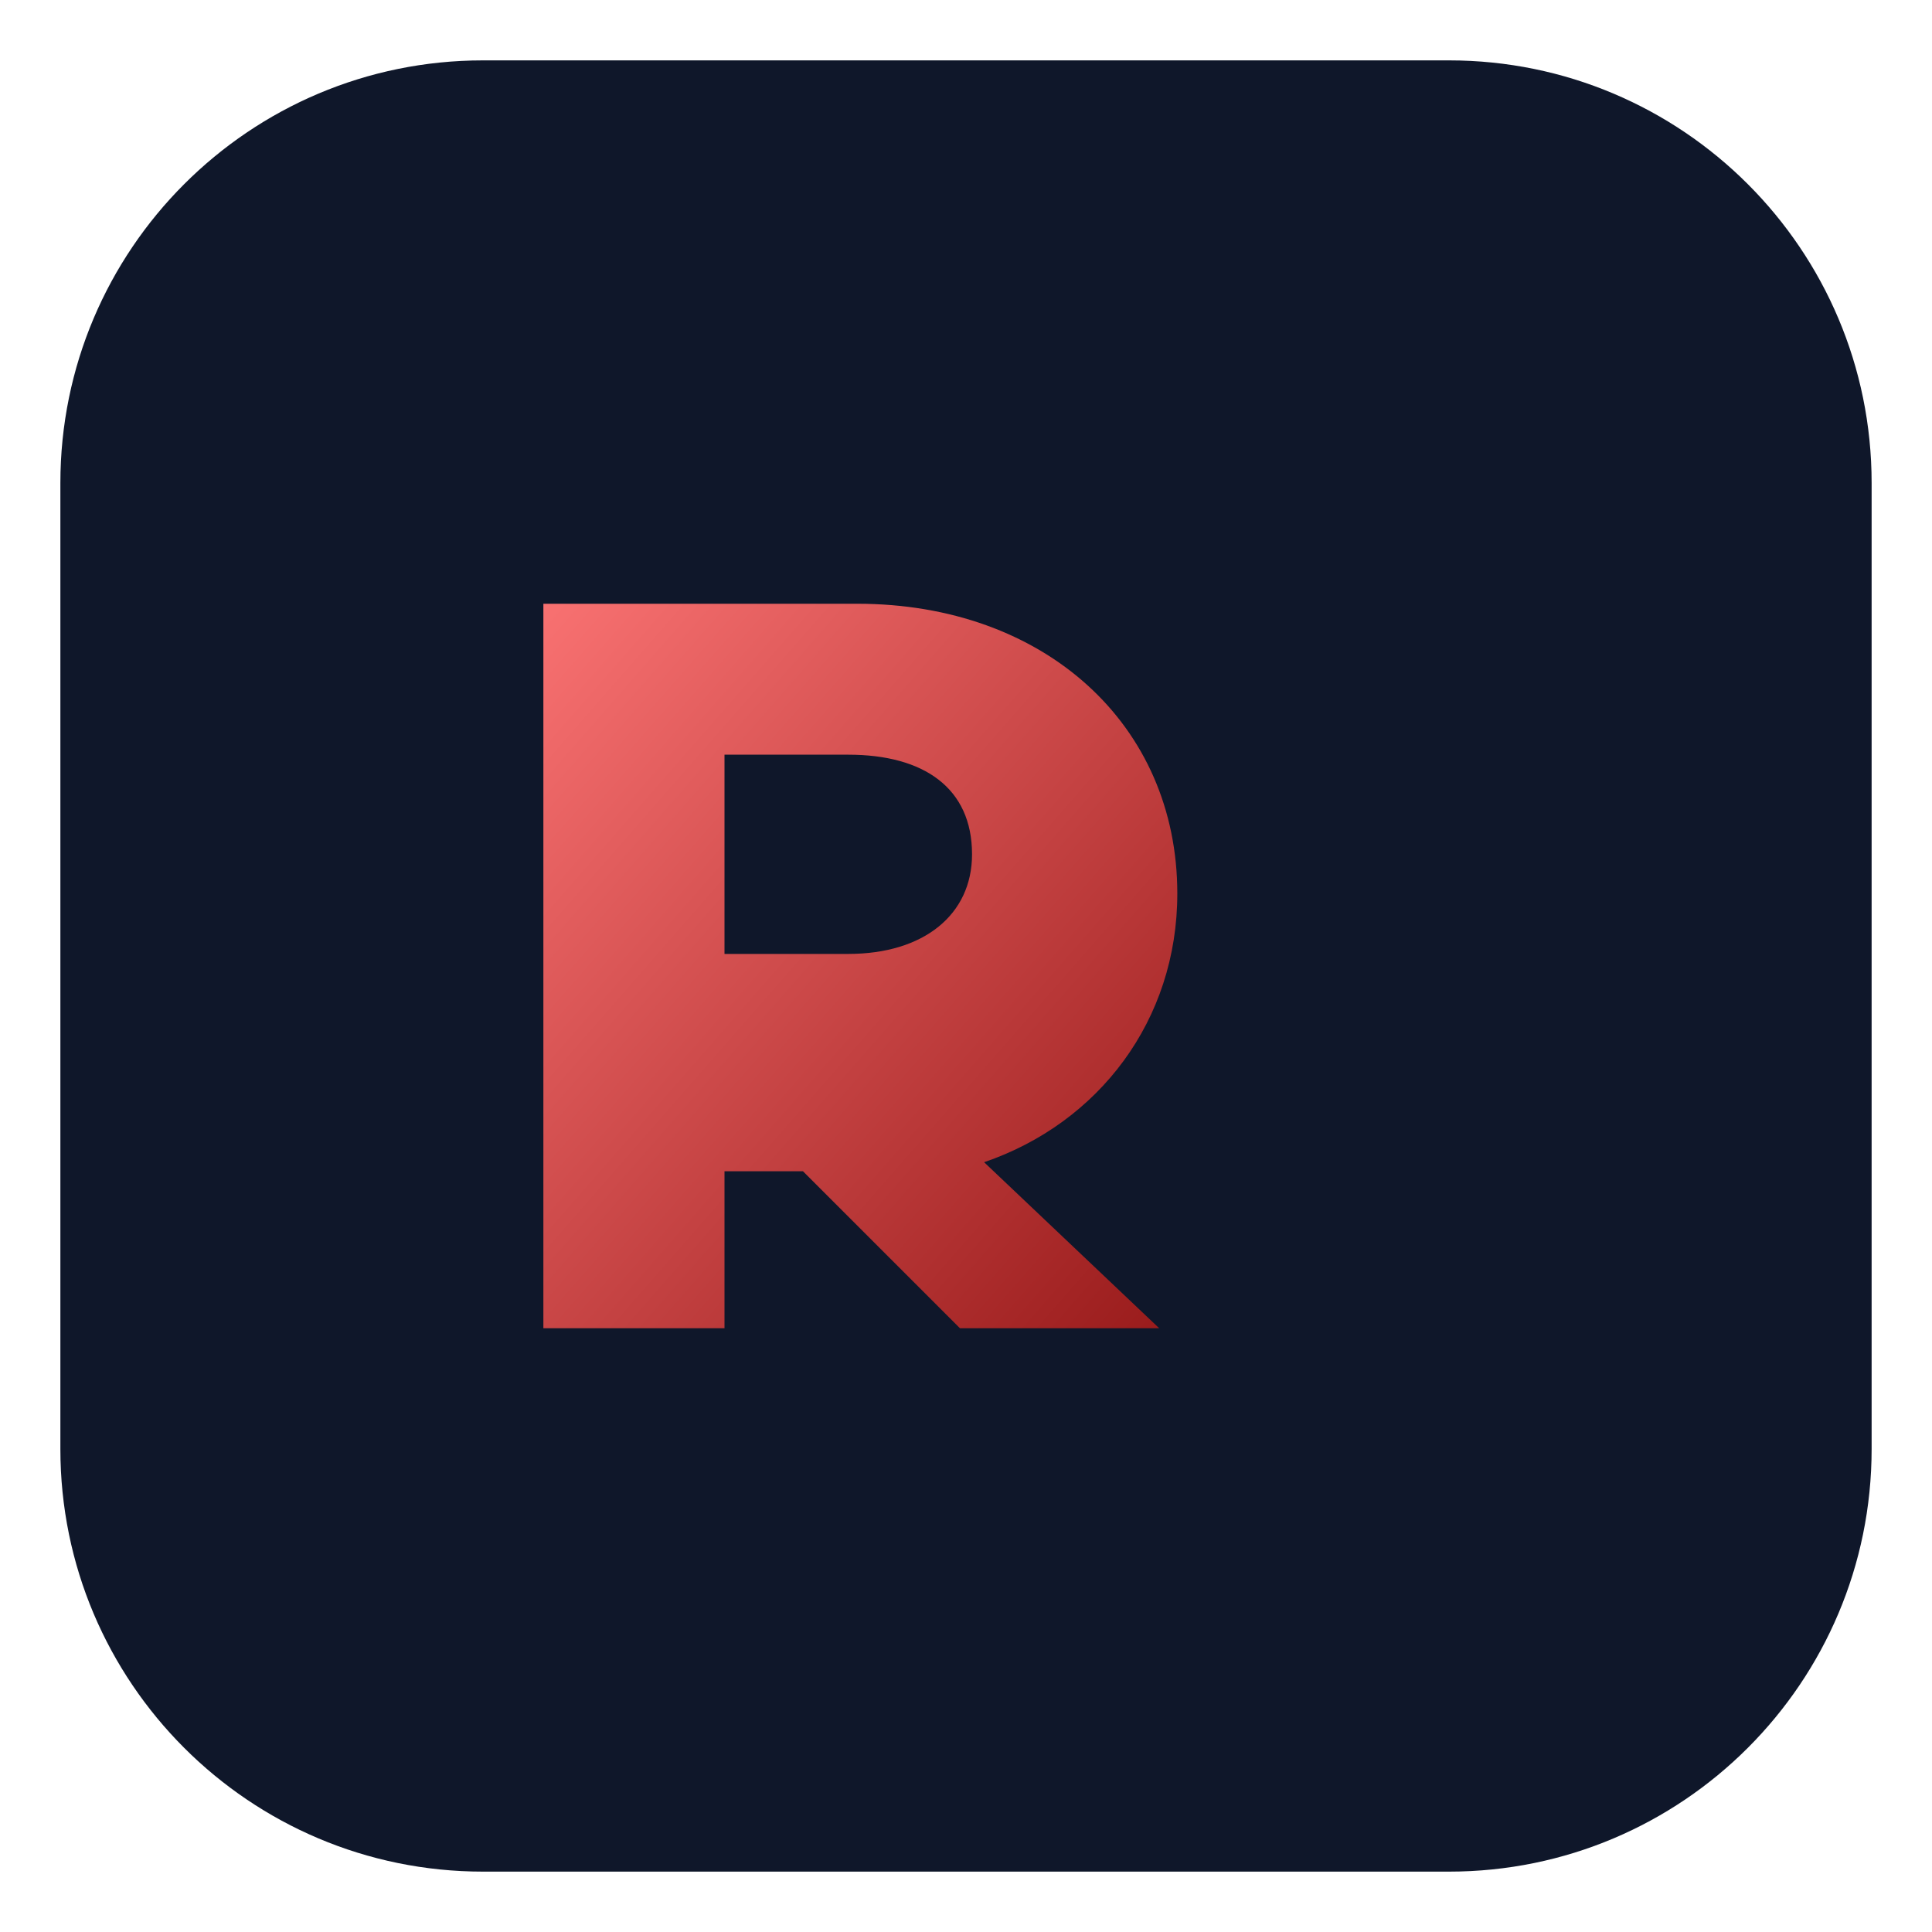
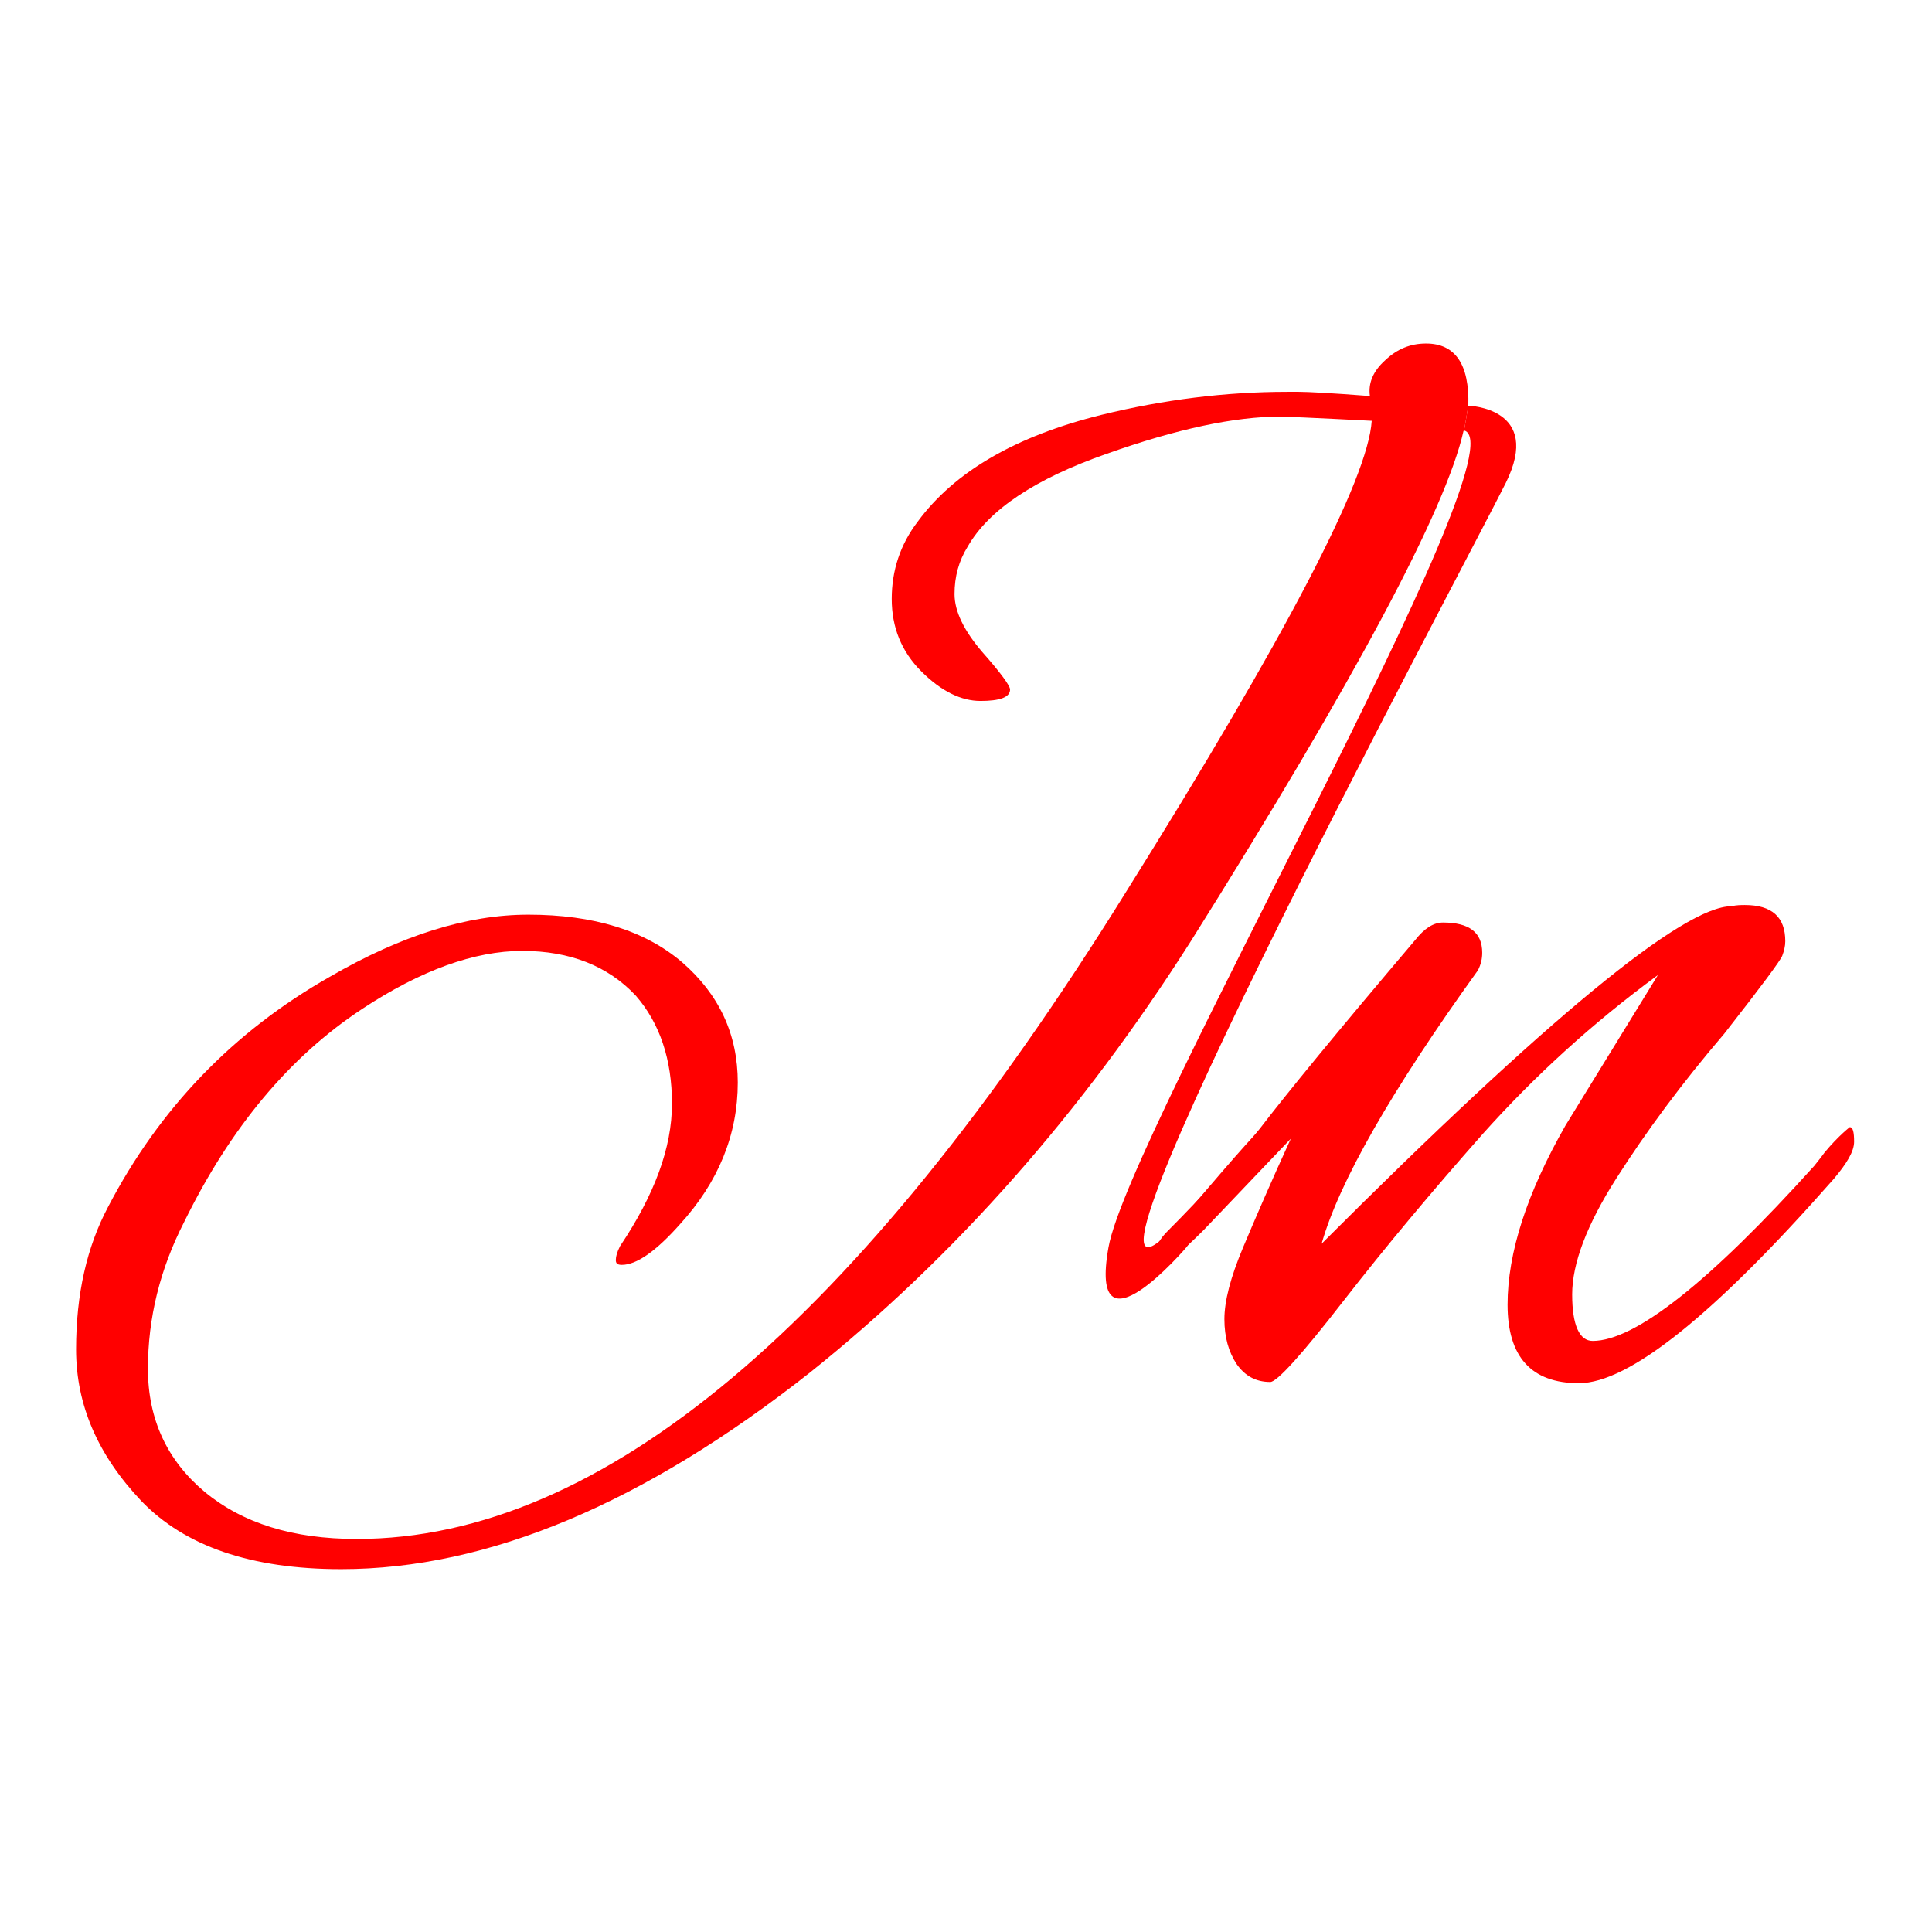
- <svg xmlns="http://www.w3.org/2000/svg" viewBox="0 0 64 64">
+ <svg xmlns="http://www.w3.org/2000/svg" id="_圖層_1" data-name="圖層 1" viewBox="0 0 32 32">
  <defs>
-     <linearGradient id="fg" x1="0" y1="0" x2="1" y2="1">
-       <stop offset="0" stop-color="#f87171" />
-       <stop offset="1" stop-color="#991b1b" />
-     </linearGradient>
+     <style>
+       .cls-1 {
+         fill: red;
+       }
+     </style>
  </defs>
-   <rect x="2" y="2" width="60" height="60" rx="14" fill="#0f172a" />
-   <path d="M18 44V20h10.4c6.2 0 10.6 4 10.6 9.6 0 4.2-2.6 7.6-6.4 8.9l5.8 5.5H31.8l-5.2-5.2H24v5.2zM24 25v6.6h4.1c2.5 0 4.1-1.3 4.1-3.3 0-2.2-1.6-3.3-4.1-3.3z" fill="url(#fg)" />
+   <path class="cls-1" d="M24.25,7.13l.07-.41c.02-.69-.22-1.03-.7-1.03-.26,0-.48.09-.68.28-.2.18-.28.38-.25.59-.64-.05-1.03-.07-1.18-.07h-.19c-1.02,0-2.05.13-3.07.38-1.42.35-2.44.94-3.05,1.77-.29.38-.43.81-.43,1.28s.16.87.49,1.2c.33.33.66.49.98.49s.49-.06.49-.19c0-.06-.15-.27-.46-.62-.3-.35-.46-.67-.46-.96s.07-.55.22-.79c.35-.61,1.12-1.12,2.29-1.53,1.18-.42,2.14-.62,2.89-.62.05,0,.55.02,1.51.07-.06.96-1.42,3.57-4.08,7.82-4.43,7.13-8.67,10.7-12.73,10.7-1.06,0-1.89-.26-2.52-.78-.62-.52-.94-1.2-.94-2.04s.2-1.65.6-2.43c.77-1.57,1.75-2.74,2.95-3.53.97-.64,1.86-.96,2.65-.96s1.42.25,1.88.74c.4.46.6,1.06.6,1.79s-.29,1.51-.86,2.36c-.05.1-.07.17-.07.23s.03.08.1.08c.24,0,.56-.22.96-.67.64-.7.96-1.49.96-2.35,0-.8-.31-1.46-.92-1.99-.62-.53-1.47-.79-2.55-.79-1.01,0-2.1.34-3.29,1.03-1.6.91-2.82,2.18-3.67,3.81-.35.66-.53,1.44-.53,2.36s.36,1.75,1.08,2.51c.72.75,1.82,1.13,3.31,1.13,2.43,0,5.02-1.09,7.77-3.26,2.4-1.92,4.5-4.3,6.31-7.15,2.72-4.33,4.22-7.15,4.51-8.44Z" />
+   <path class="cls-1" d="M30.65,18.66s-.19.14-.43.43c-.08.11-.14.18-.17.22-1.74,1.93-2.97,2.9-3.67,2.9-.22,0-.34-.26-.34-.77s.24-1.15.73-1.92c.49-.77,1.08-1.57,1.79-2.4.61-.78.93-1.21.96-1.29.03-.08.05-.16.05-.24,0-.4-.22-.6-.67-.6-.06,0-.14,0-.22.02-.8,0-3.06,1.86-6.79,5.59.29-1.02,1.15-2.53,2.59-4.53.05-.1.07-.19.07-.29,0-.34-.22-.5-.65-.5-.16,0-.31.1-.46.29-1.3,1.53-2.15,2.57-2.57,3.12-.43.54-.94,1.11-1.53,1.7-.13.13-.19.24-.19.35s.04.16.13.16.31-.18.66-.53l1.44-1.51c-.32.7-.58,1.3-.79,1.8-.21.5-.31.89-.31,1.19s.07.54.2.74c.14.2.32.3.56.3.11,0,.52-.45,1.21-1.34.7-.9,1.47-1.82,2.31-2.77.85-.95,1.81-1.83,2.9-2.63l-1.53,2.49c-.64,1.12-.96,2.11-.96,2.97s.39,1.3,1.18,1.3c.83,0,2.24-1.13,4.22-3.38.22-.26.34-.46.34-.62s-.02-.24-.07-.24Z" />
+   <path class="cls-1" d="M24.32,6.72s1.24.03.62,1.28-8.43,15.82-5.23,12.03-.06.63-.06.63c0,0-1.63,1.91-1.29,0s6.9-13.26,5.89-13.53" />
</svg>
